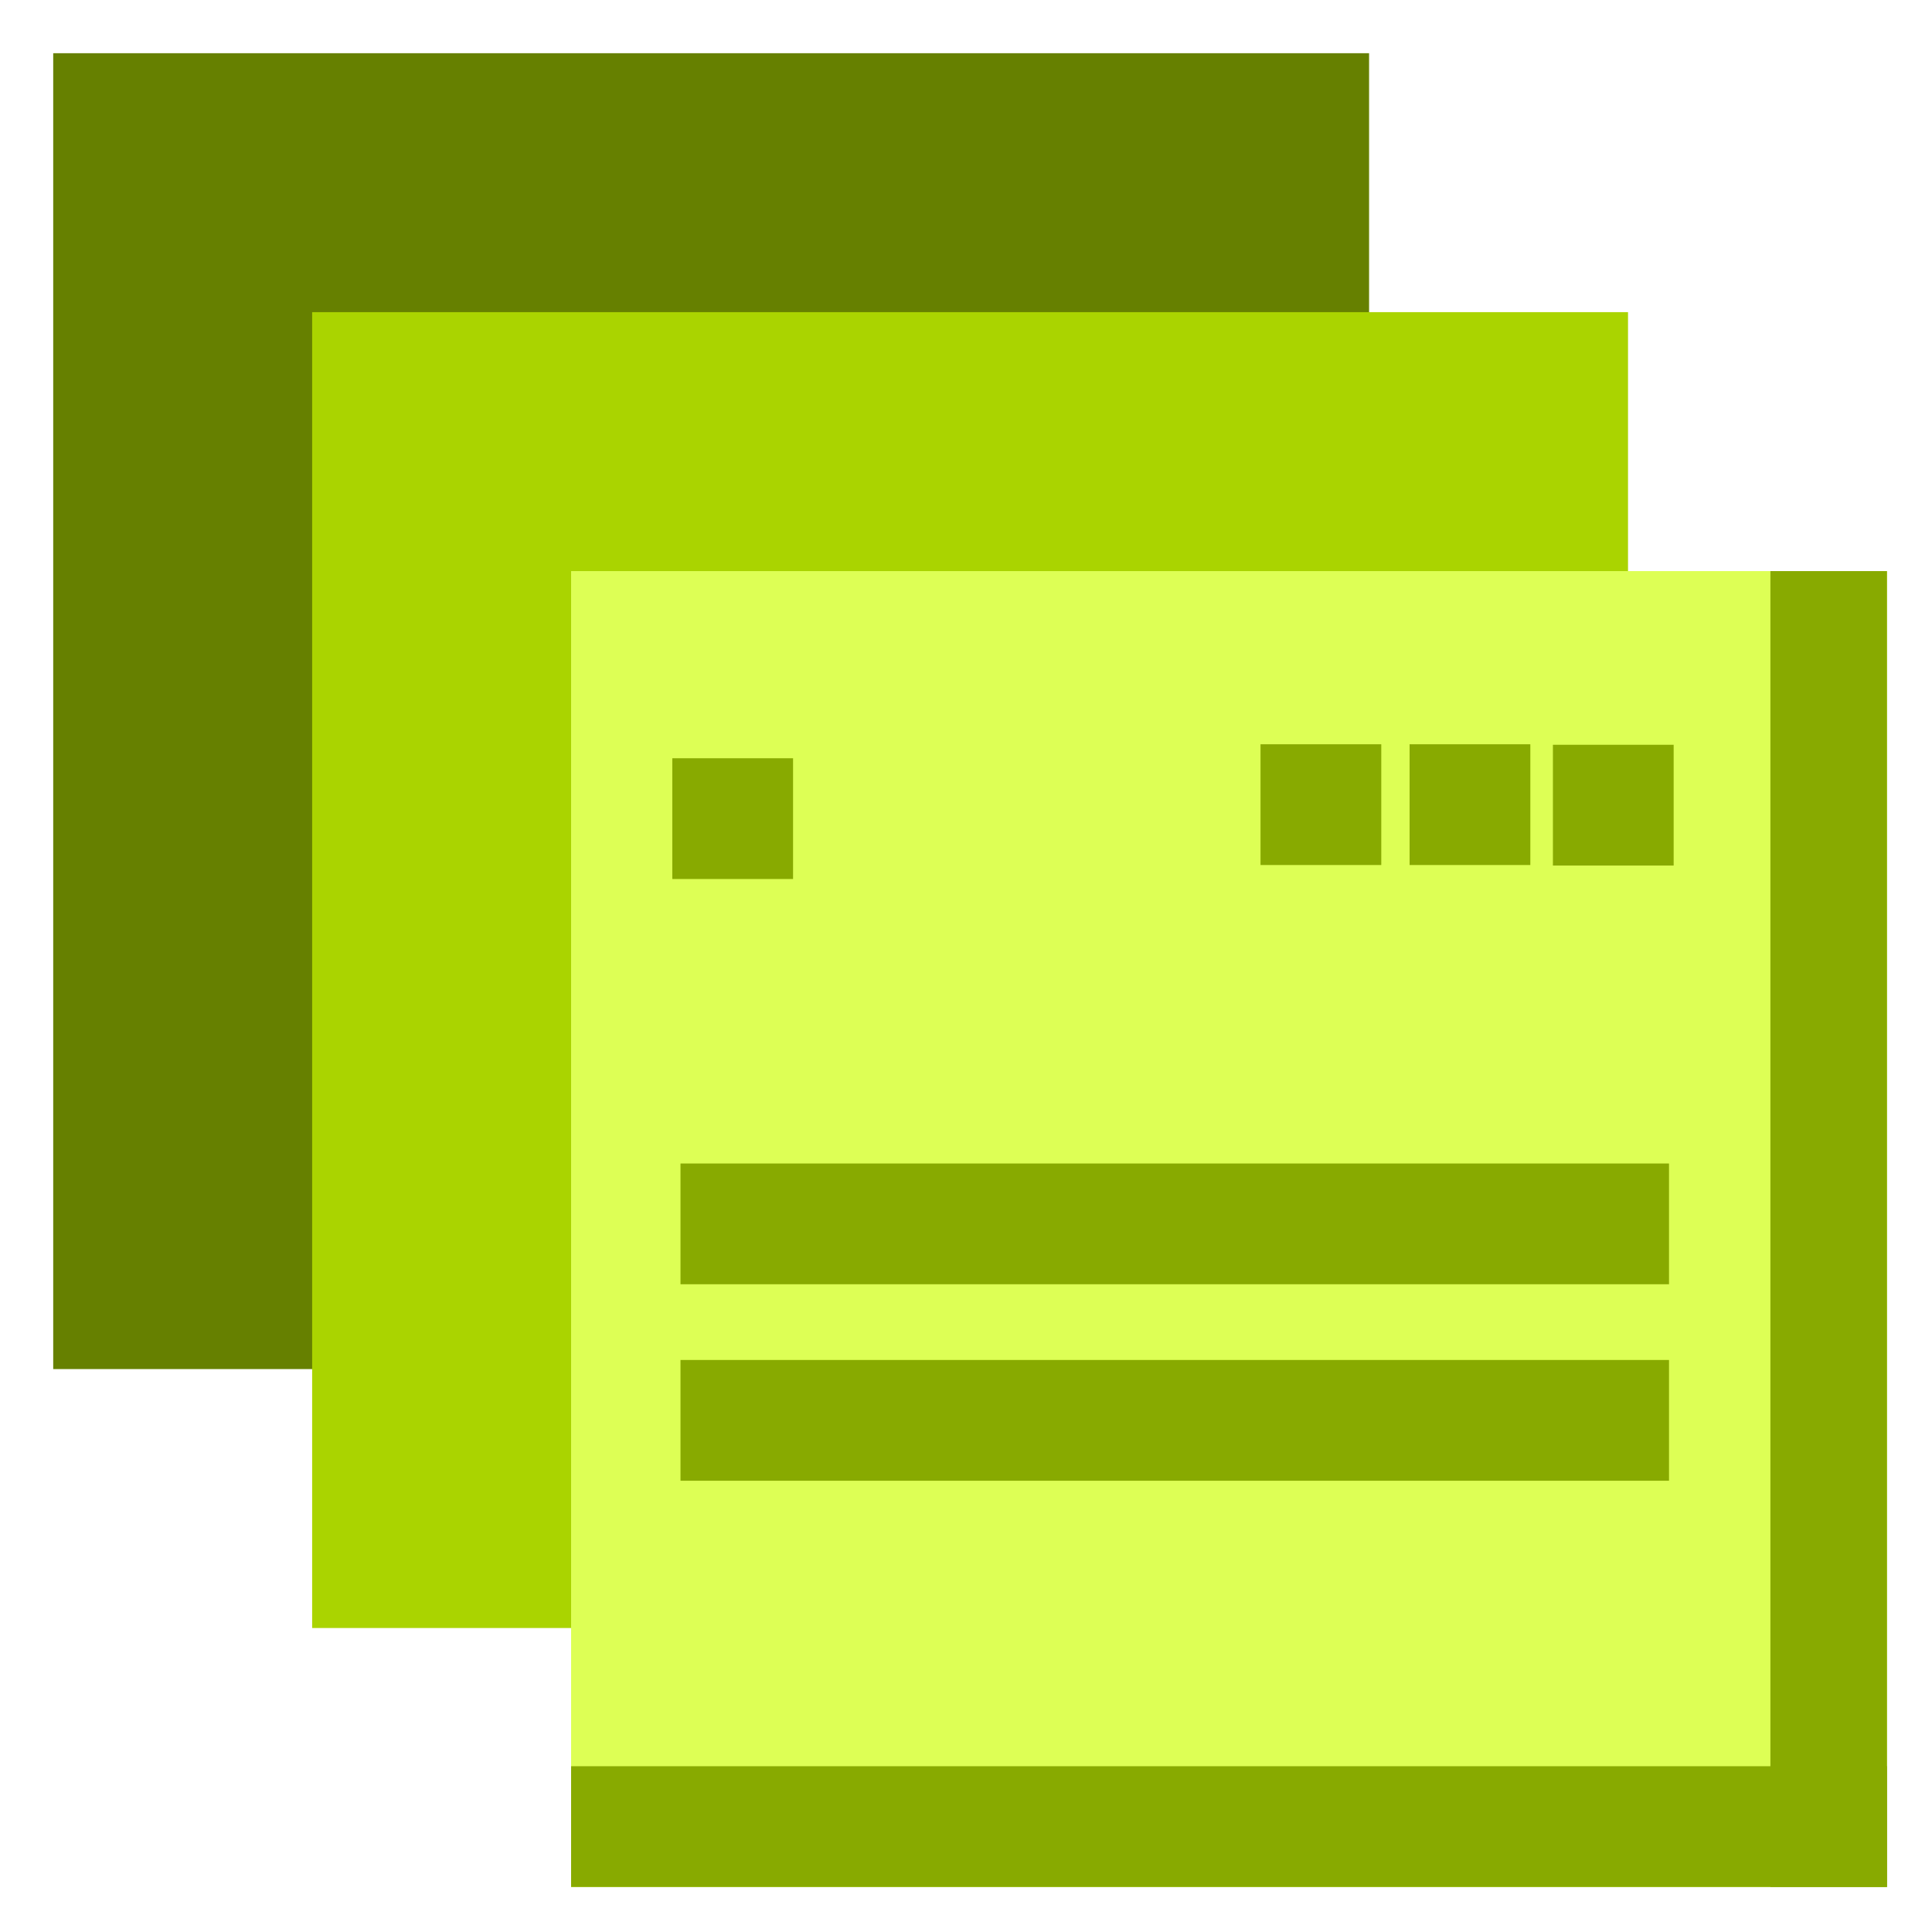
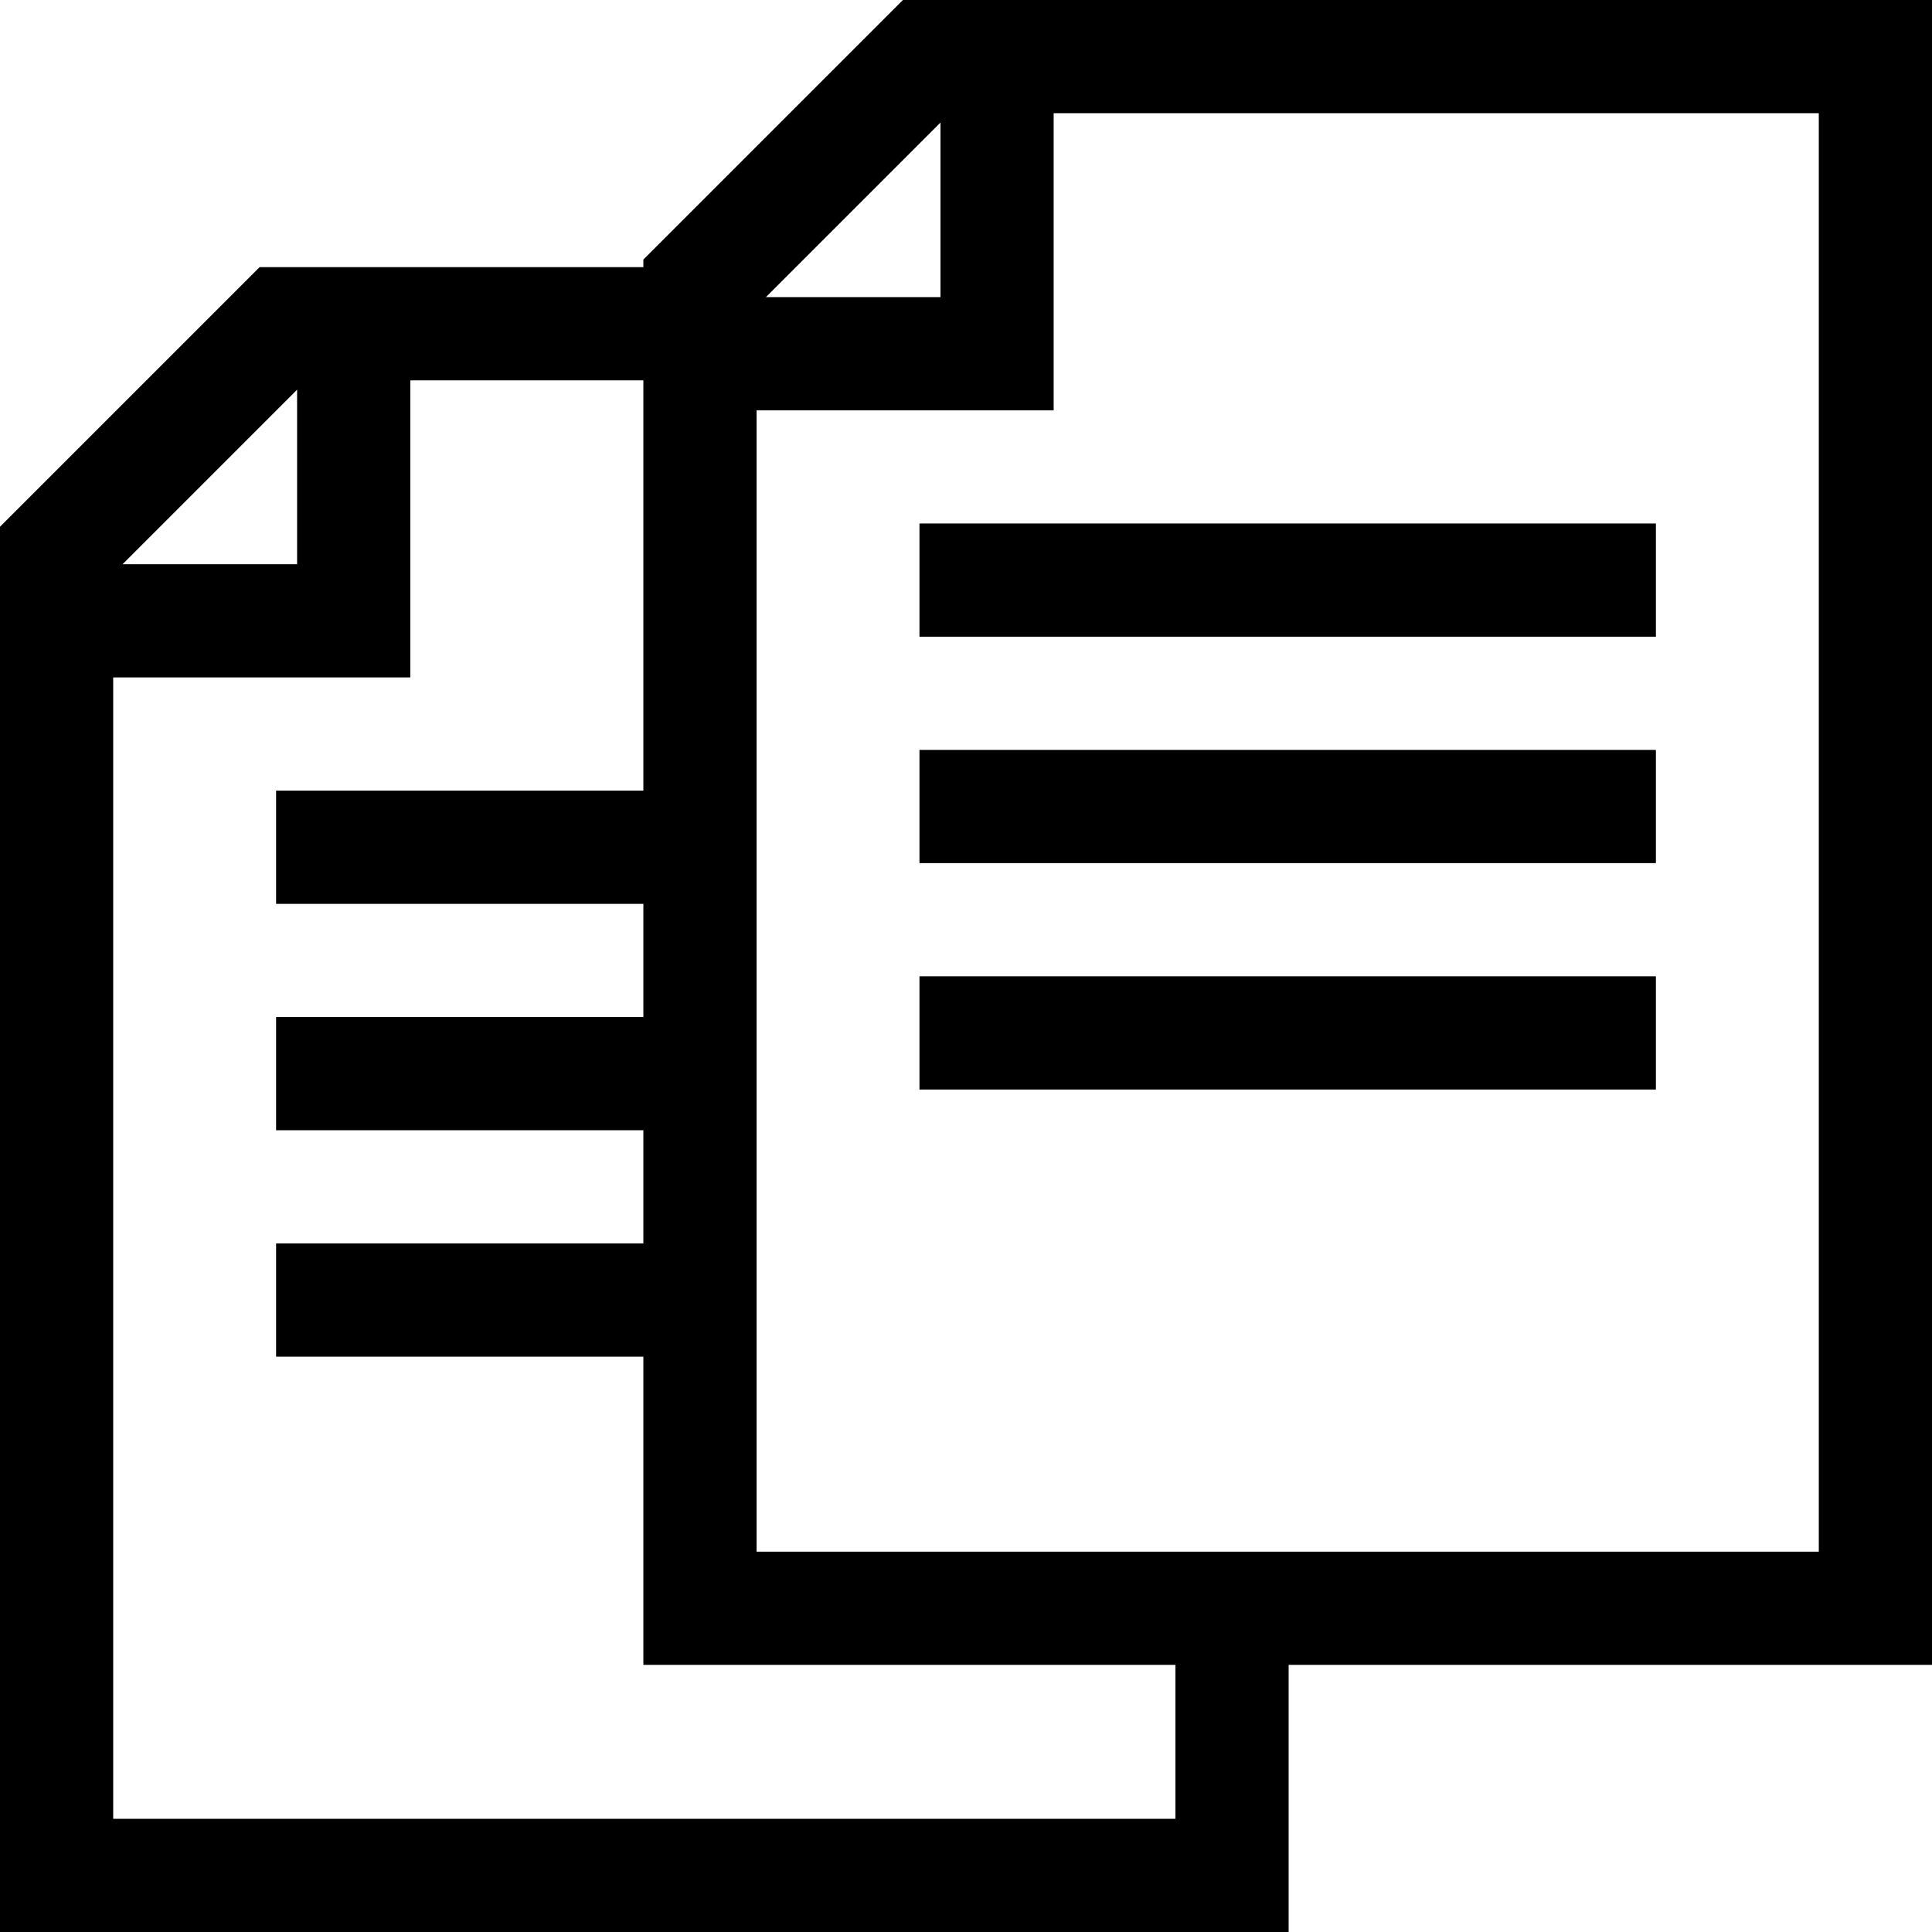
- <svg xmlns="http://www.w3.org/2000/svg" version="1.1" id="Capa_1" x="0px" y="0px" viewBox="0 0 32 32" xml:space="preserve" width="32" height="32">
-   <defs id="defs47" />
-   <g id="g57" transform="matrix(0.05932203,0,0,0.05932203,0.8813559,29.35593)">
-     <rect id="rect2" height="335.408" width="335.4" style="fill:#668000" y="-464" x="16" />
-     <path id="path4" d="m 335.4,-448 v 303.4 H 32 V -448 h 303.4 m 32,-32 H 0 v 367.4 h 367.4 z" style="fill:#668000;fill-opacity:1;stroke:none" />
-     <rect id="rect6" height="335.408" width="335.4" style="fill:#aad400;fill-opacity:1" y="-391.68" x="88.32" />
-     <path id="path8" d="m 407.704,-375.704 v 303.4 H 104.296 v -303.4 h 303.408 m 32,-32 H 72.296 v 367.4 h 367.4 v -367.4 z" style="fill:#aad400;fill-opacity:1;stroke:none" />
-     <rect id="rect10" height="335.4" width="335.408" style="fill:#ddff55;fill-opacity:1" y="-319.44" x="160.56" />
-     <path id="path12" d="M 480,-303.4 V 0 H 176.6 V -303.4 H 480 m 32,-32 H 144.6 V 32 H 512 Z" style="fill:#ddff55" />
-     <rect style="fill:#88aa00;fill-opacity:1;stroke-width:13.253" id="rect59" width="33.714" height="33.714" x="418.726" y="-286.91" />
-     <rect style="fill:#88aa00;fill-opacity:1;stroke-width:13.253" id="rect59-0" width="33.714" height="33.714" x="378.709" y="-287.049" />
-     <path id="path4-4" d="M 480,-303.4 V 0 H 176.6 V -303.4 H 480 m 32,-32 H 144.6 V 32 H 512 Z" style="fill:none;stroke-width:1;stroke:none;stroke-opacity:1;fill-opacity:1" />
-     <rect style="fill:#88aa00;fill-opacity:1;stroke-width:13.253" id="rect59-1" width="33.714" height="33.714" x="337.09" y="-287.049" />
-     <rect style="fill:#88aa00;fill-opacity:1;stroke-width:13.253" id="rect59-10" width="33.714" height="33.714" x="172.857" y="-283.143" />
-     <rect style="fill:#88aa00;fill-opacity:1;stroke-width:37.919" id="rect59-10-7" width="276" height="33.714" x="175.143" y="-170" />
-     <rect style="fill:#88aa00;fill-opacity:1;stroke-width:37.919" id="rect59-10-7-9" width="276" height="33.714" x="175.143" y="-115.143" />
-     <rect style="fill:#88aa00;fill-opacity:1;stroke-width:43.749" id="rect59-10-7-8" width="367.4" height="33.714" x="144.6" y="-1.714" />
-     <rect style="fill:#88aa00;fill-opacity:1;stroke-width:42.982" id="rect59-10-7-8-9" width="32.543" height="367.4" x="479.457" y="-335.4" />
+ <svg xmlns="http://www.w3.org/2000/svg" id="Capa_1" enable-background="new 0 0 512 512" height="512" viewBox="0 0 512 512" width="512">
+   <g>
+     <path d="m512 0h-272.714l-68.787 68.787v2.009h-101.712l-68.787 68.786v372.418h341.501v-70.795h170.499zm-262.767 32.479v46.256h-46.255zm-170.499 70.795v46.256h-46.255zm232.767 378.726h-281.501v-302.47h78.734v-78.734h61.765v108.734h-97.332v30h97.332v30h-97.332v30h97.332v30h-97.332v30h97.332v81.674h141.002zm170.499-70.795h-281.501v-302.47h78.734v-78.735h202.767z" />
+     <path d="m243.667 138.734h195.166v30h-195.166z" />
+     <path d="m243.667 198.734h195.166v30h-195.166z" />
+     <path d="m243.667 258.734h195.166v30h-195.166z" />
  </g>
-   <g id="g14" transform="translate(0,-480)">
- </g>
-   <g id="g16" transform="translate(0,-480)">
- </g>
-   <g id="g18" transform="translate(0,-480)">
- </g>
-   <g id="g20" transform="translate(0,-480)">
- </g>
-   <g id="g22" transform="translate(0,-480)">
- </g>
-   <g id="g24" transform="translate(0,-480)">
- </g>
-   <g id="g26" transform="translate(0,-480)">
- </g>
-   <g id="g28" transform="translate(0,-480)">
- </g>
-   <g id="g30" transform="translate(0,-480)">
- </g>
-   <g id="g32" transform="translate(0,-480)">
- </g>
-   <g id="g34" transform="translate(0,-480)">
- </g>
-   <g id="g36" transform="translate(0,-480)">
- </g>
-   <g id="g38" transform="translate(0,-480)">
- </g>
-   <g id="g40" transform="translate(0,-480)">
- </g>
-   <g id="g42" transform="translate(0,-480)">
- </g>
</svg>
